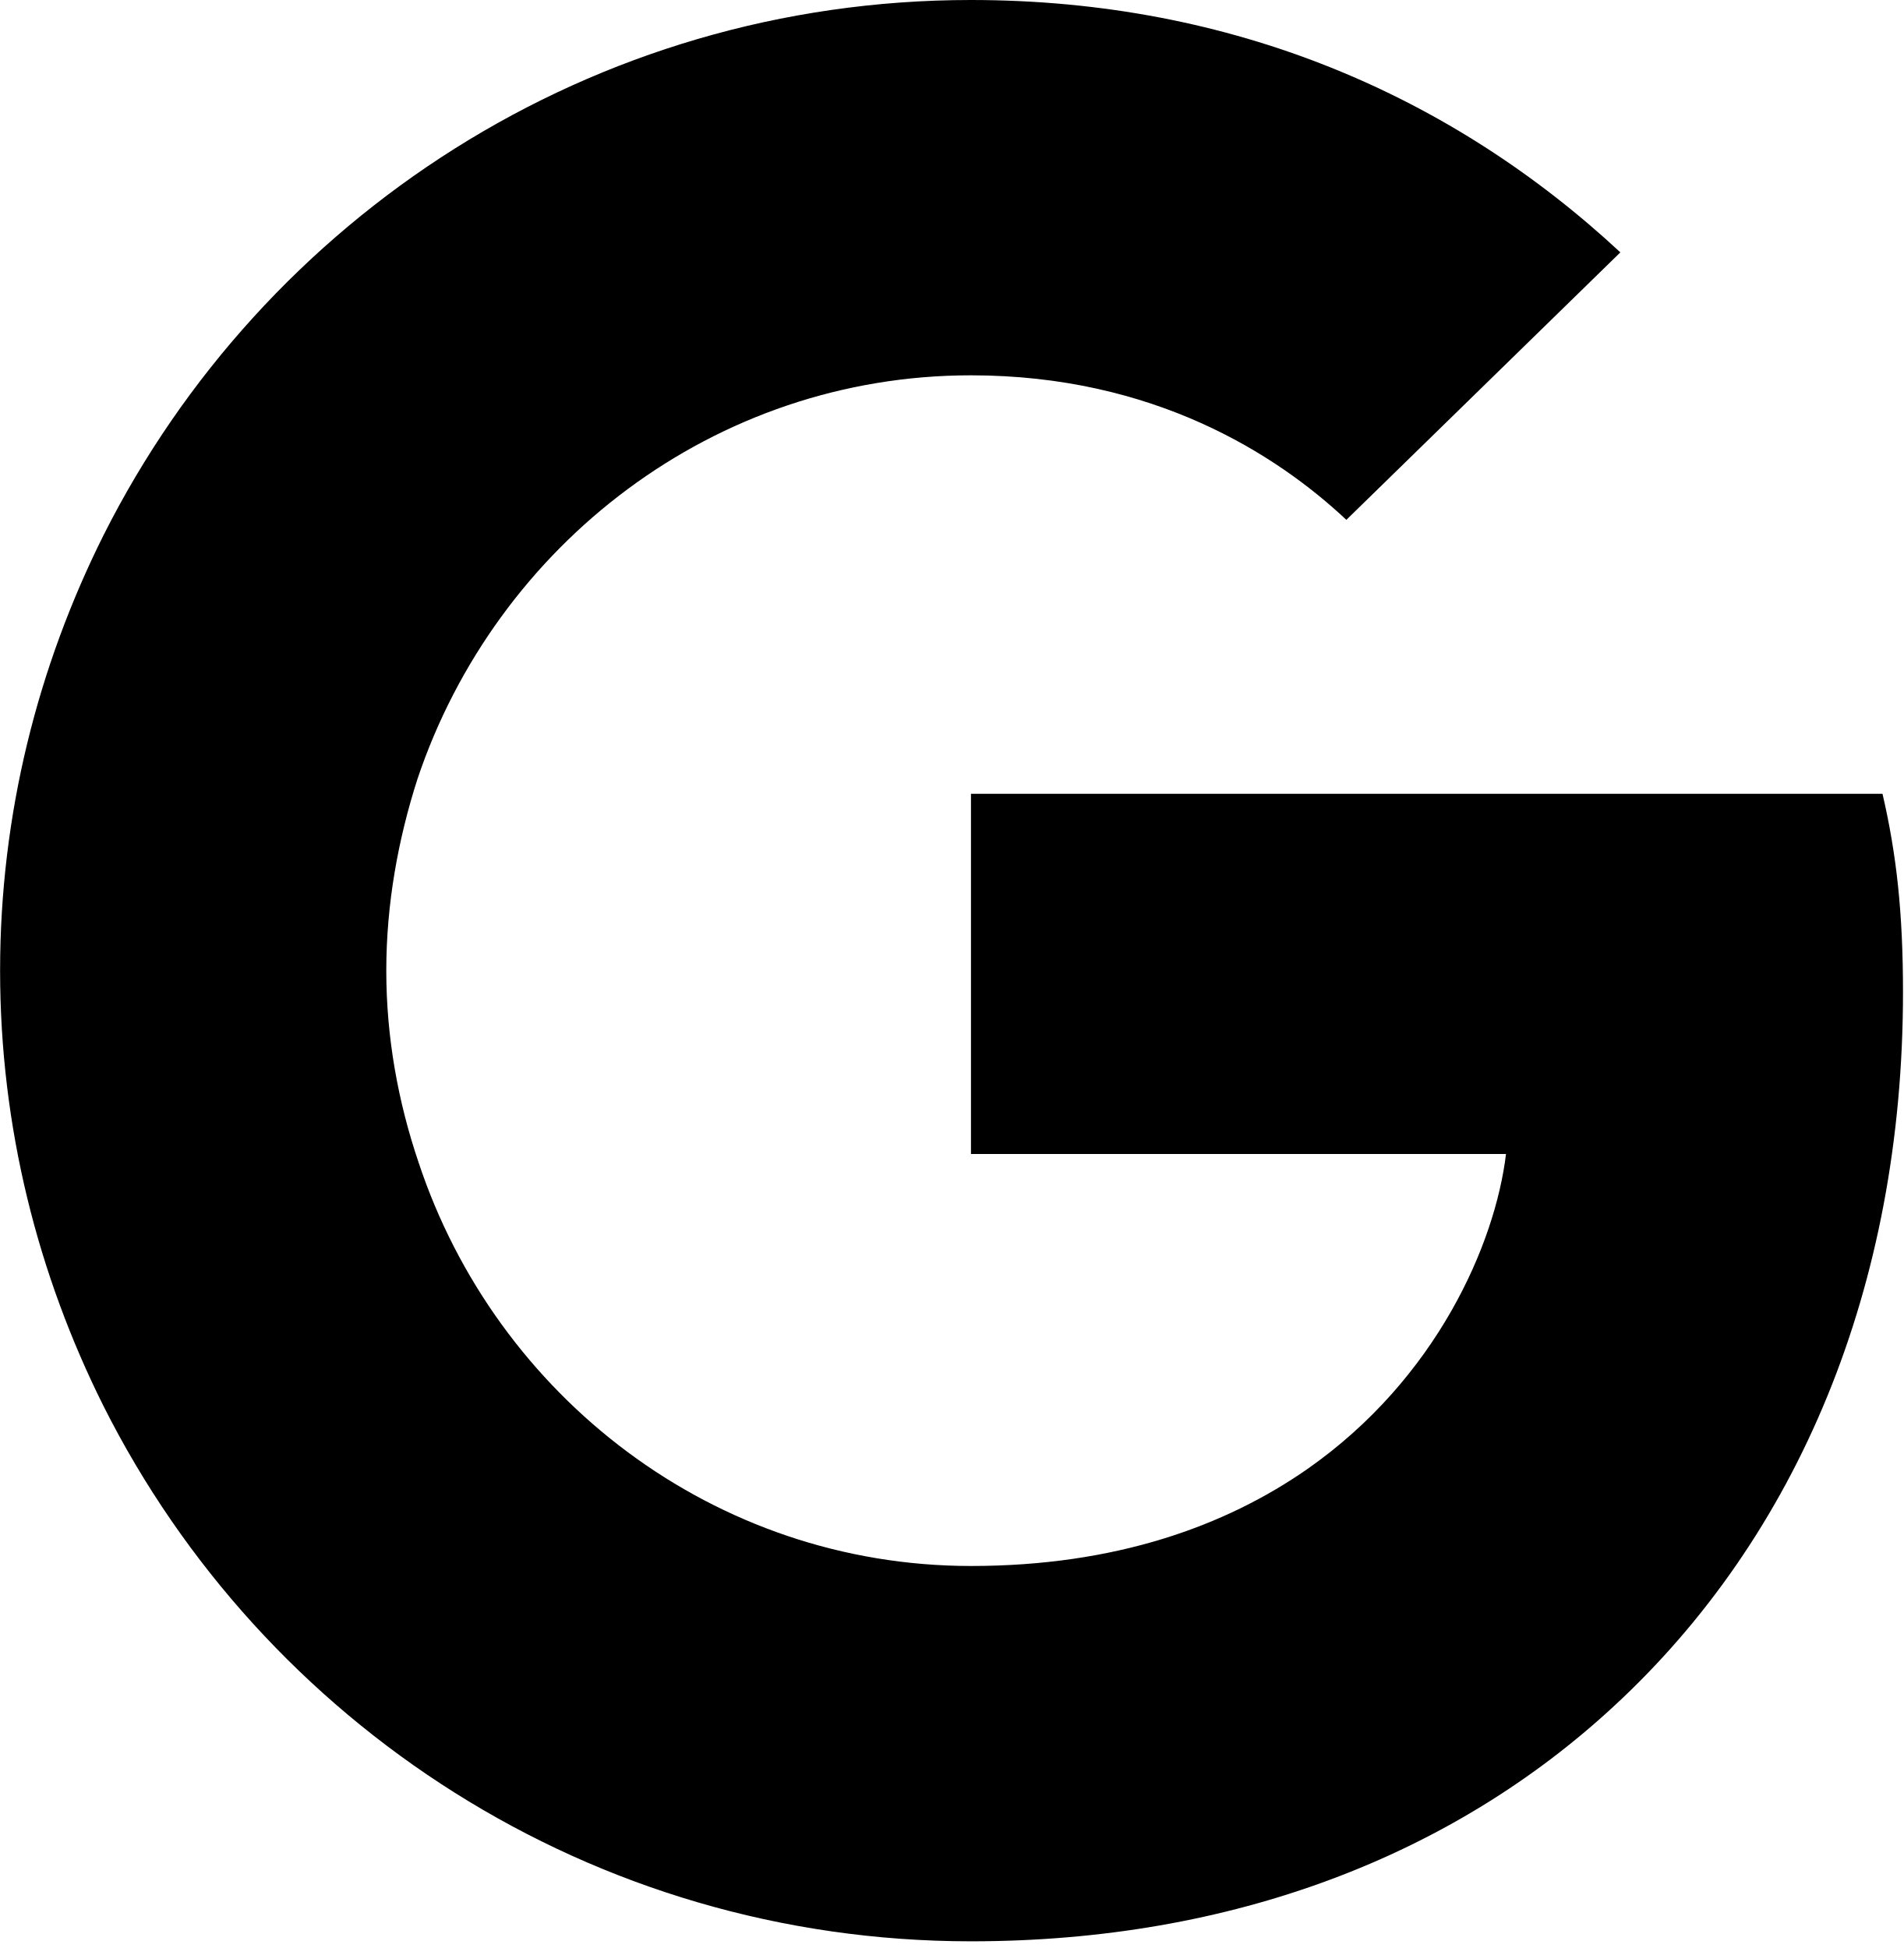
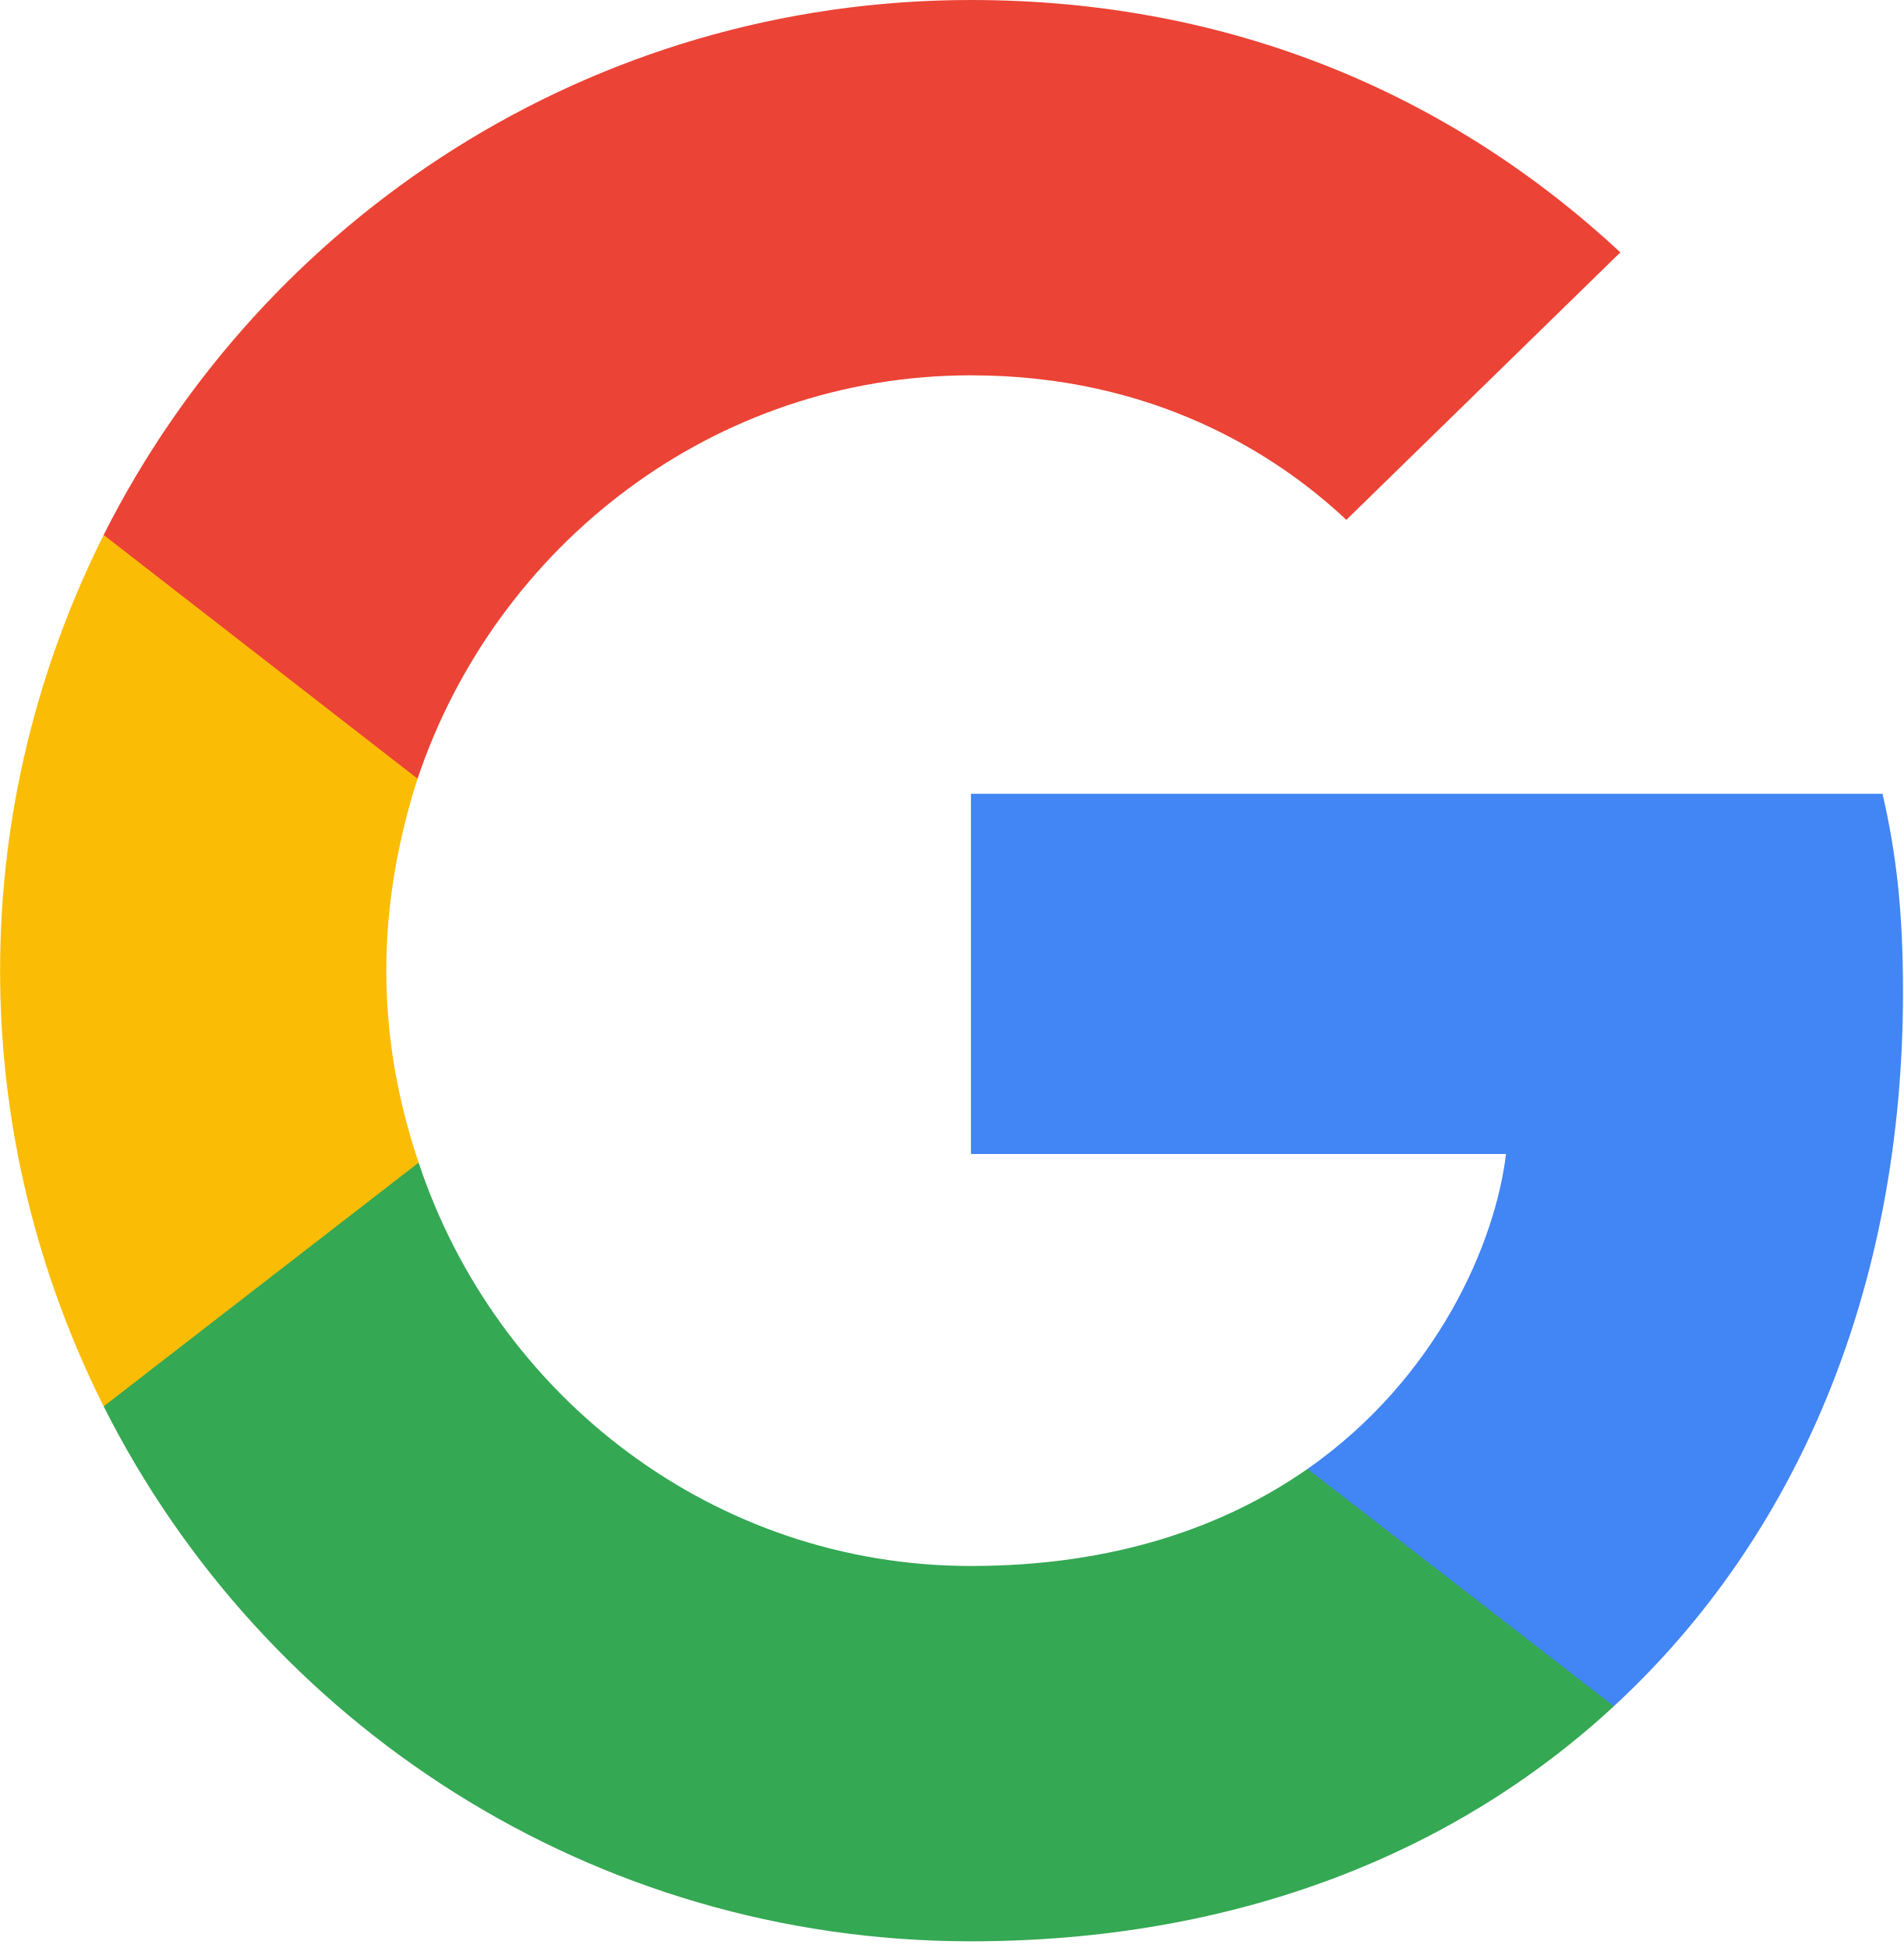
<svg xmlns="http://www.w3.org/2000/svg" width="2443" height="2500" preserveAspectRatio="xMidYMid" viewBox="0 0 256 262" id="google">
-   <path fill="#/_4285F4" d="M255.878 133.451c0-10.734-.871-18.567-2.756-26.69H130.55v48.448h71.947c-1.45 12.04-9.283 30.172-26.69 42.356l-.244 1.622 38.755 30.023 2.685.268c24.659-22.774 38.875-56.282 38.875-96.027" />
-   <path fill="#/_34A853" d="M130.55 261.1c35.248 0 64.839-11.605 86.453-31.622l-41.196-31.913c-11.024 7.688-25.82 13.055-45.257 13.055-34.523 0-63.824-22.773-74.269-54.25l-1.531.13-40.298 31.187-.527 1.465C35.393 231.798 79.49 261.1 130.55 261.1" />
-   <path fill="#/_FBBC05" d="M56.281 156.37c-2.756-8.123-4.351-16.827-4.351-25.82 0-8.994 1.595-17.697 4.206-25.82l-.073-1.73L15.26 71.312l-1.335.635C5.077 89.644 0 109.517 0 130.55s5.077 40.905 13.925 58.602l42.356-32.782" />
-   <path fill="#/_EB4335" d="M130.55 50.479c24.514 0 41.05 10.589 50.479 19.438l36.844-35.974C195.245 12.91 165.798 0 130.55 0 79.49 0 35.393 29.301 13.925 71.947l42.211 32.783c10.59-31.477 39.891-54.251 74.414-54.251" />
+   <path fill="#4285F4" d="M255.878 133.451c0-10.734-.871-18.567-2.756-26.69H130.55v48.448h71.947c-1.45 12.04-9.283 30.172-26.69 42.356l-.244 1.622 38.755 30.023 2.685.268c24.659-22.774 38.875-56.282 38.875-96.027" />
+   <path fill="#34A853" d="M130.55 261.1c35.248 0 64.839-11.605 86.453-31.622l-41.196-31.913c-11.024 7.688-25.82 13.055-45.257 13.055-34.523 0-63.824-22.773-74.269-54.25l-1.531.13-40.298 31.187-.527 1.465C35.393 231.798 79.49 261.1 130.55 261.1" />
+   <path fill="#FBBC05" d="M56.281 156.37c-2.756-8.123-4.351-16.827-4.351-25.82 0-8.994 1.595-17.697 4.206-25.82l-.073-1.73L15.26 71.312l-1.335.635C5.077 89.644 0 109.517 0 130.55s5.077 40.905 13.925 58.602l42.356-32.782" />
+   <path fill="#EB4335" d="M130.55 50.479c24.514 0 41.05 10.589 50.479 19.438l36.844-35.974C195.245 12.91 165.798 0 130.55 0 79.49 0 35.393 29.301 13.925 71.947l42.211 32.783c10.59-31.477 39.891-54.251 74.414-54.251" />
</svg>
